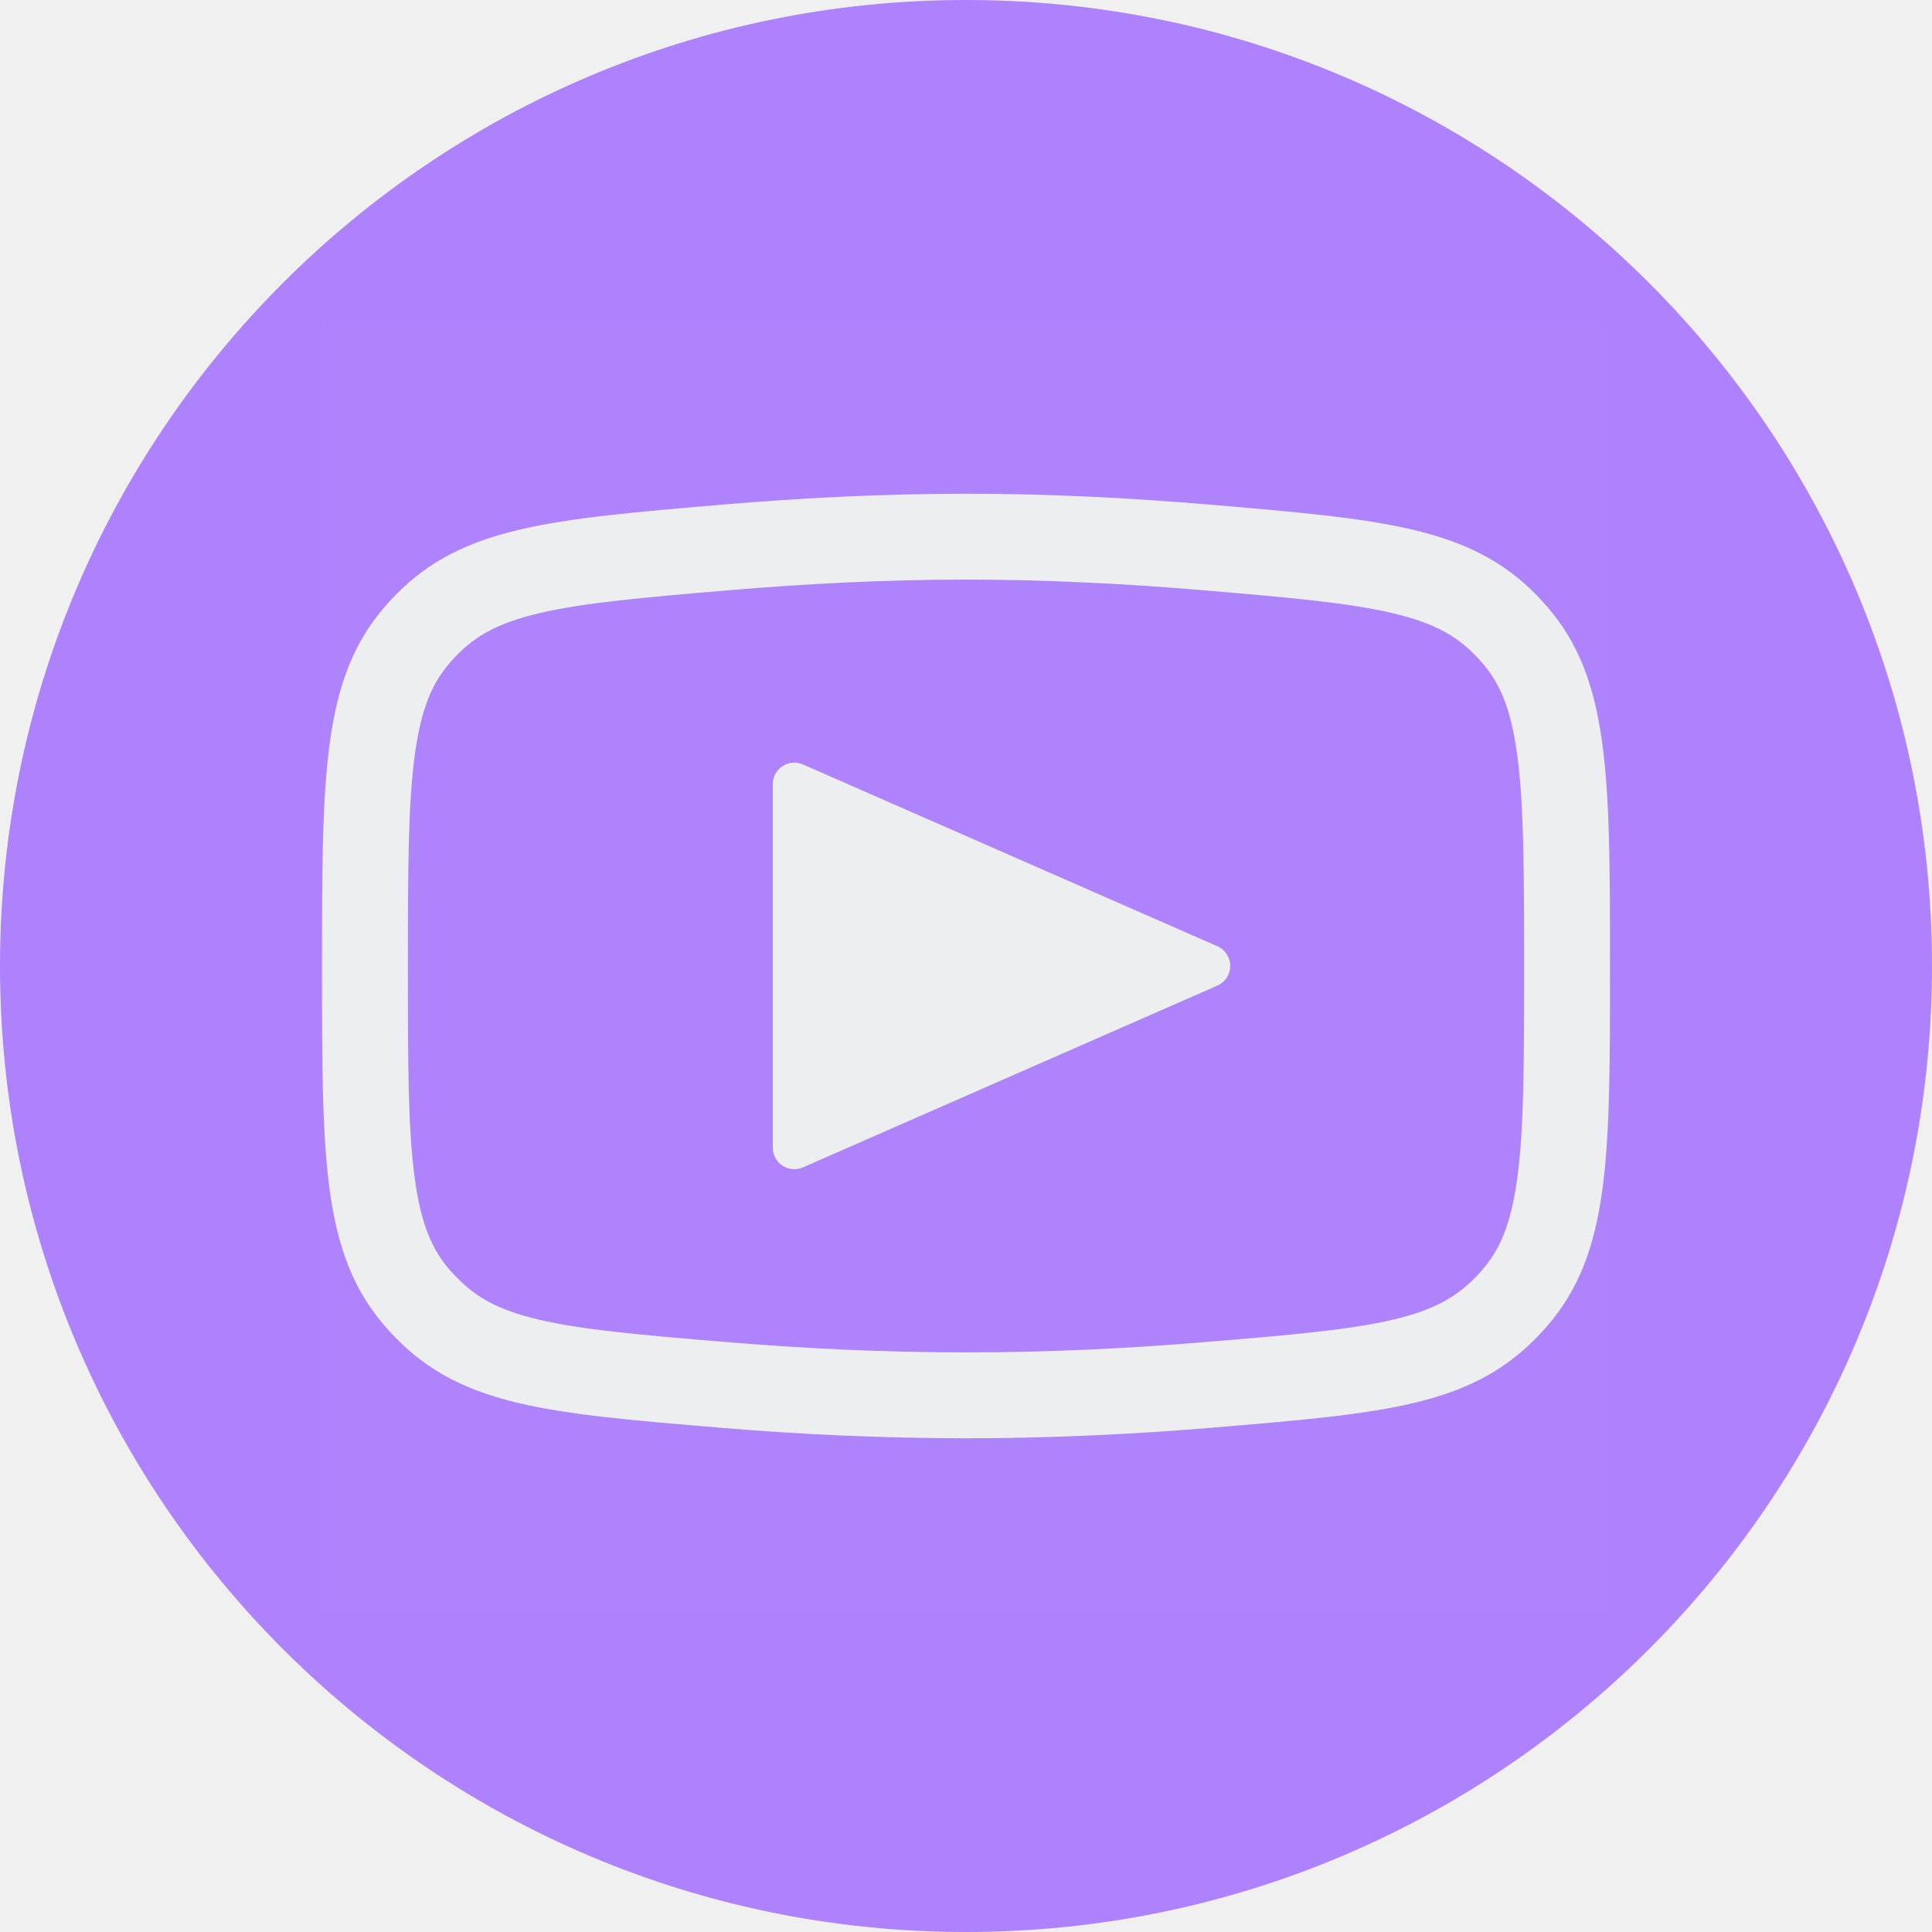
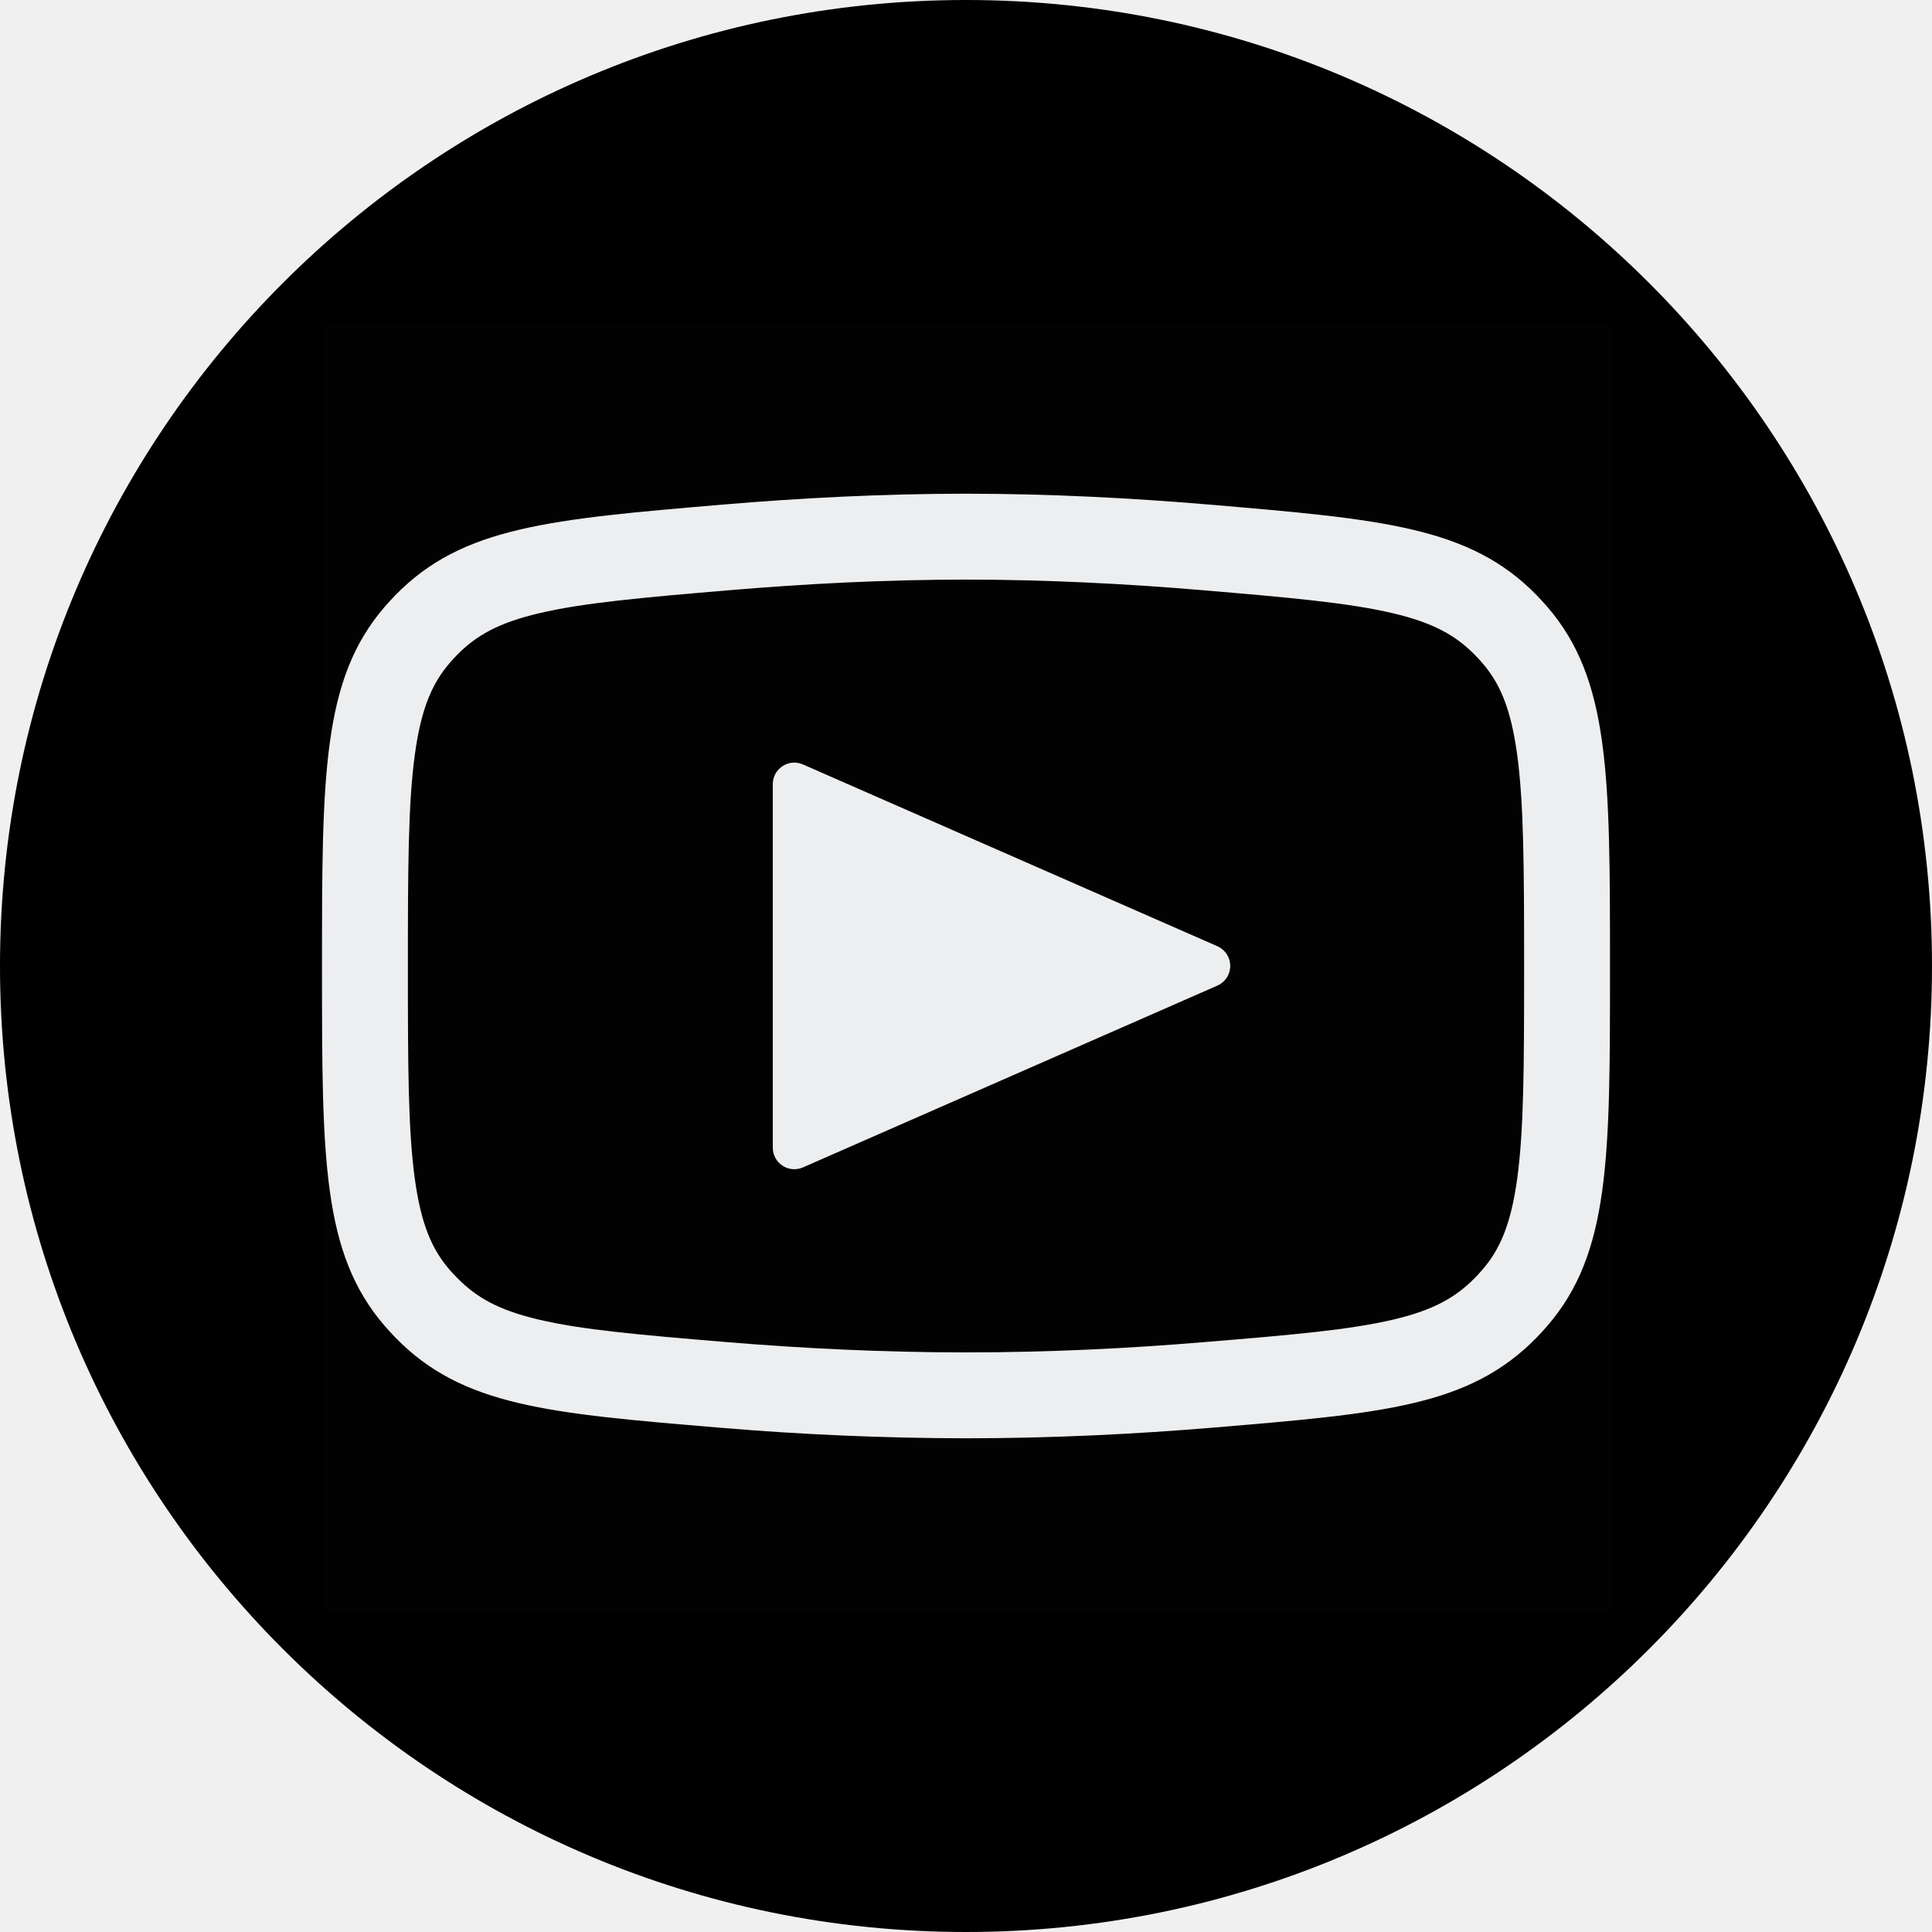
<svg xmlns="http://www.w3.org/2000/svg" viewBox="0 0 24 24" fill="none">
-   <rect width="24" height="24" rx="12" fill="#AE82FC" />
+   <rect width="24" height="24" rx="12" fill="currentColor" />
  <path fill="#fff" fill-opacity=".01" d="M4 4h16v16H4z" />
  <path fill-rule="evenodd" clip-rule="evenodd" d="M9.082 7.33c.925-.078 1.916-.13 2.918-.13 1.002 0 1.993.052 2.918.13 1.114.094 1.834.158 2.386.288.501.119.781.275 1.022.522.026.027.064.067.088.096.213.246.352.552.432 1.132.085.622.087 1.434.087 2.659 0 1.21-.002 2.01-.087 2.624-.08.571-.218.876-.433 1.124-.024.028-.062.07-.088.096-.244.249-.522.404-1.011.52-.54.128-1.245.19-2.34.28-.927.078-1.933.129-2.974.129-1.04 0-2.047-.051-2.974-.128-1.095-.091-1.8-.153-2.34-.281-.49-.116-.767-.271-1.01-.52a2.379 2.379 0 0 1-.09-.096c-.214-.248-.353-.553-.432-1.124-.085-.614-.087-1.413-.087-2.624 0-1.225.002-2.037.087-2.659.08-.58.22-.886.432-1.132.024-.029.062-.07.088-.096.24-.247.52-.403 1.022-.522.552-.13 1.272-.194 2.386-.288ZM4 12.027c0-2.392 0-3.588.779-4.489.039-.045.09-.101.132-.144.832-.852 1.915-.943 4.081-1.127.949-.08 1.97-.134 3.008-.134s2.06.054 3.008.134c2.166.184 3.249.275 4.081 1.127.042.043.093.1.132.144C20 8.44 20 9.635 20 12.027c0 2.363 0 3.544-.78 4.445a3.55 3.55 0 0 1-.133.145c-.833.852-1.897.94-4.025 1.118-.95.079-1.987.132-3.062.132a37.05 37.05 0 0 1-3.062-.132c-2.128-.178-3.192-.266-4.025-1.118a3.499 3.499 0 0 1-.133-.145C4 15.571 4 14.39 4 12.027ZM9.6 9.74c0-.192.198-.321.374-.244l5.15 2.259a.267.267 0 0 1 0 .488l-5.15 2.259a.267.267 0 0 1-.374-.245V9.741Z" fill="#EDEEF0" />
</svg>
